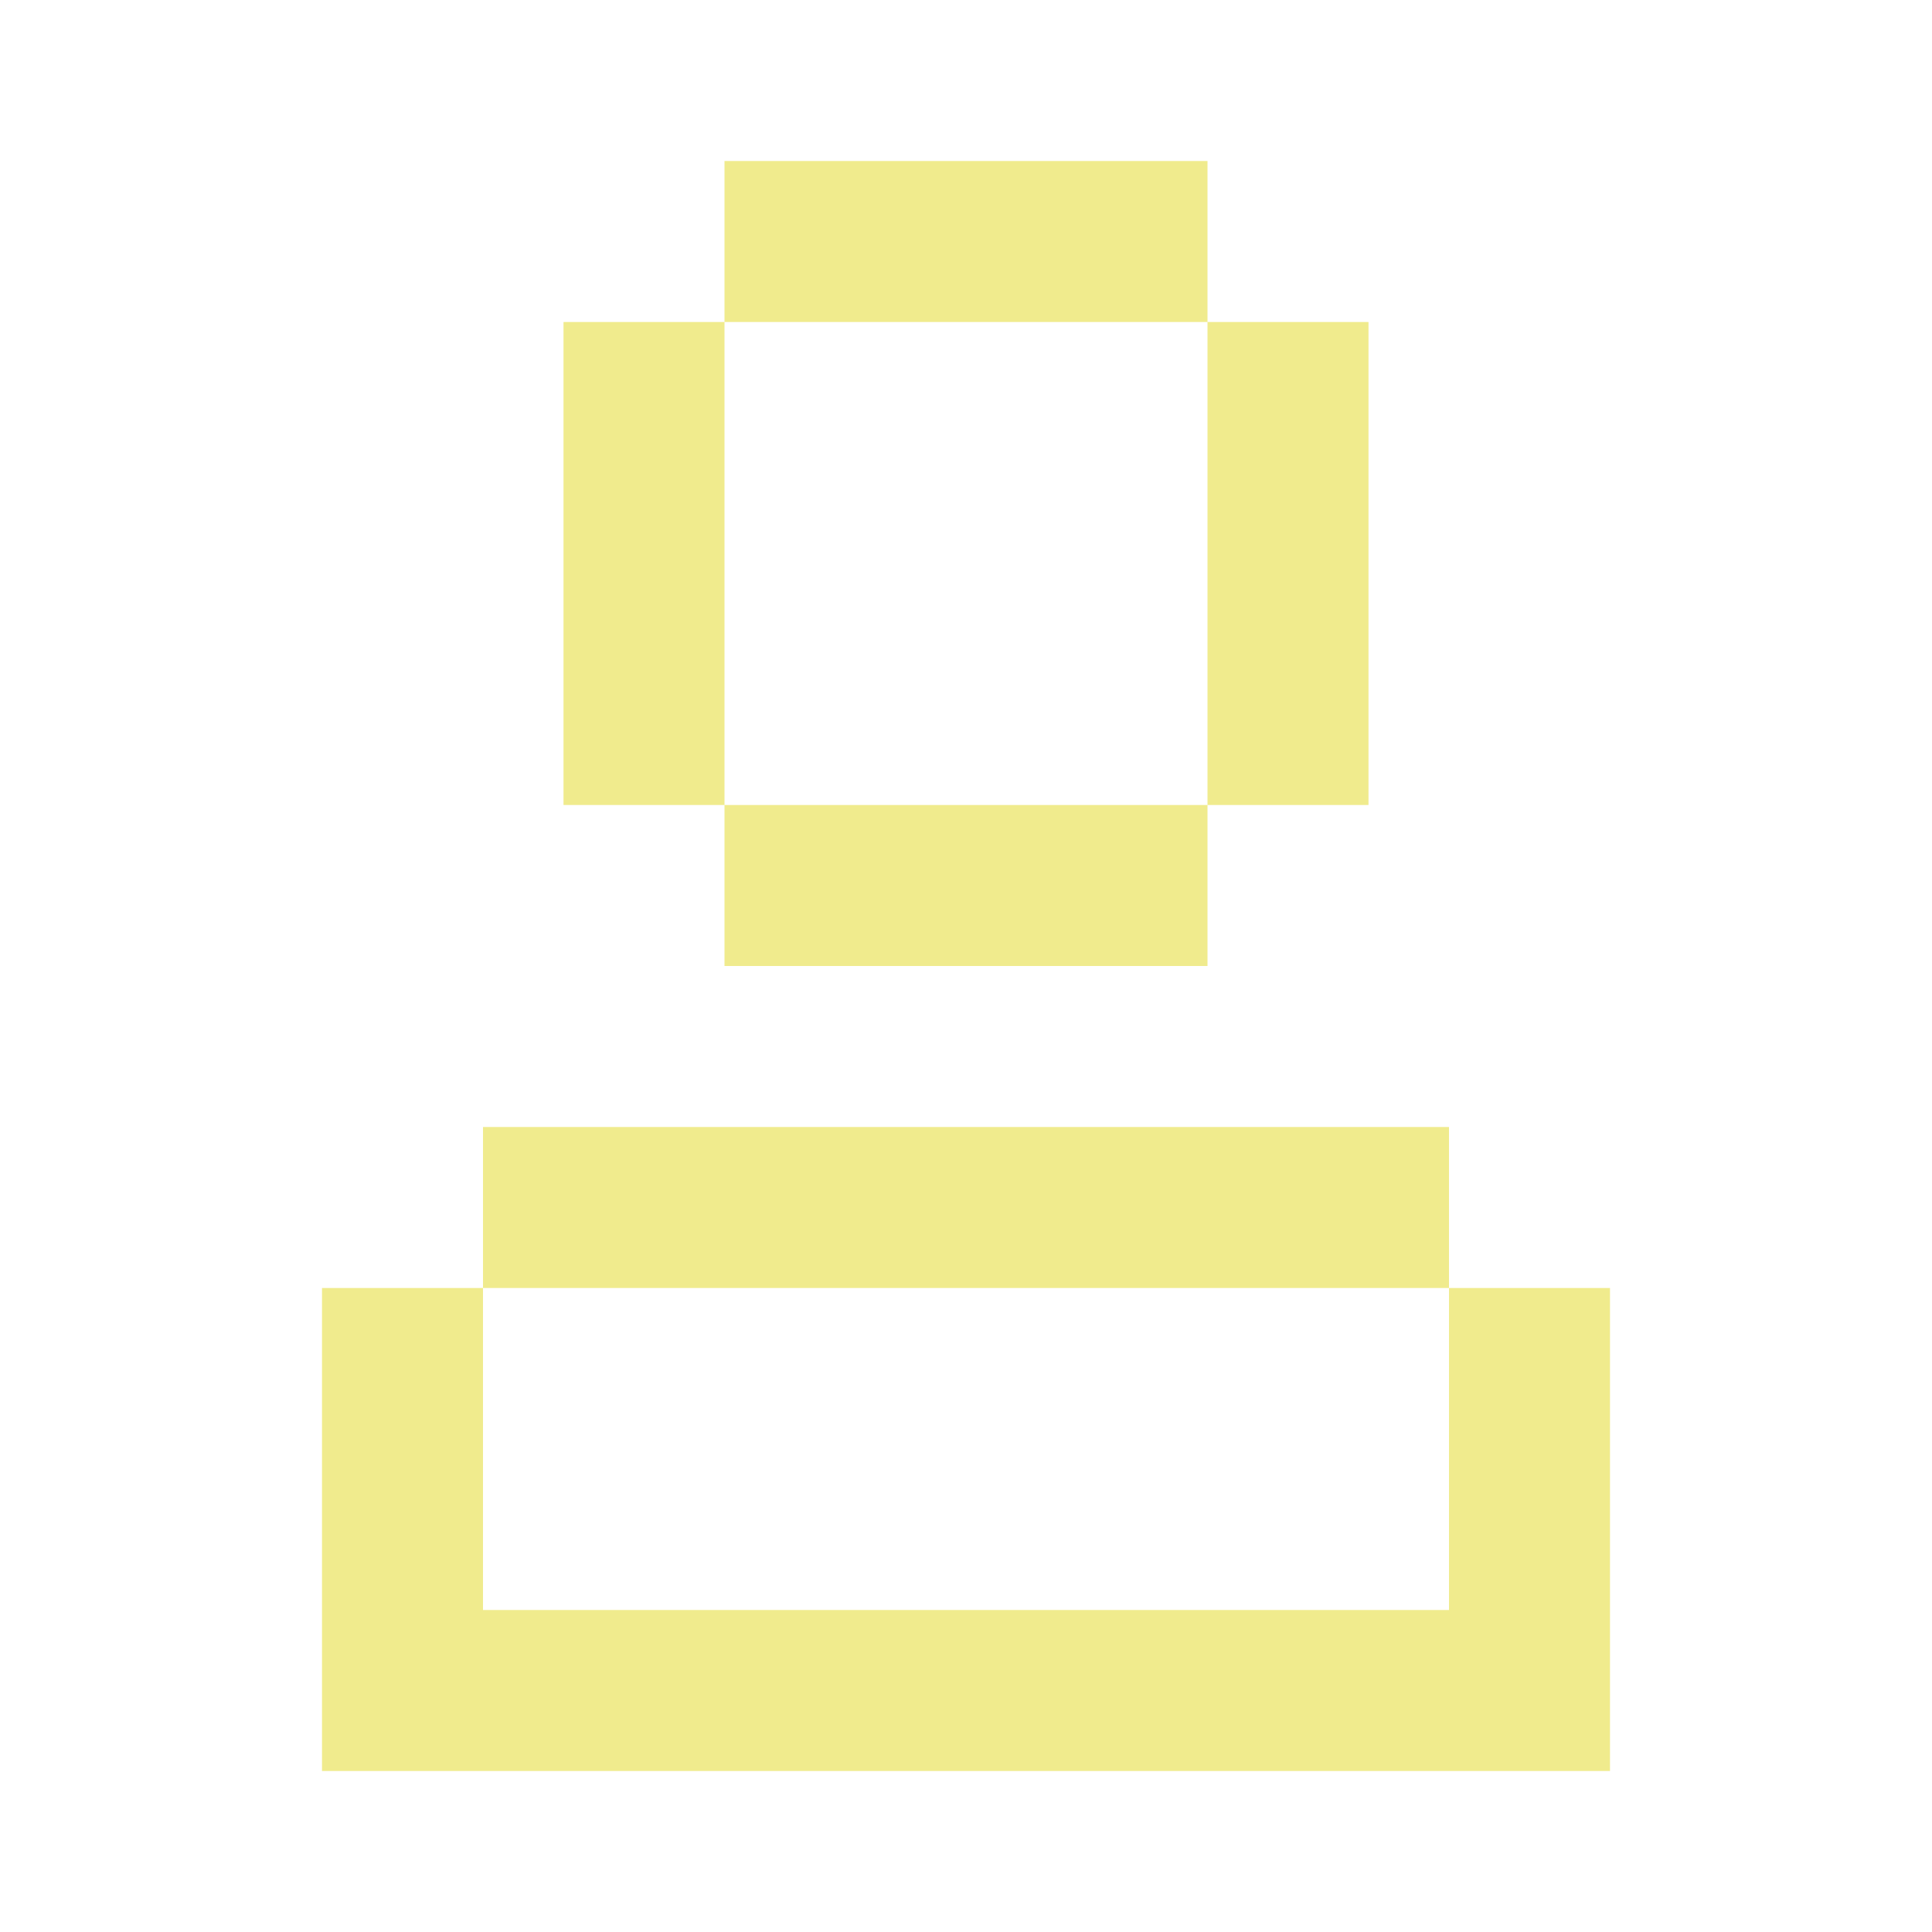
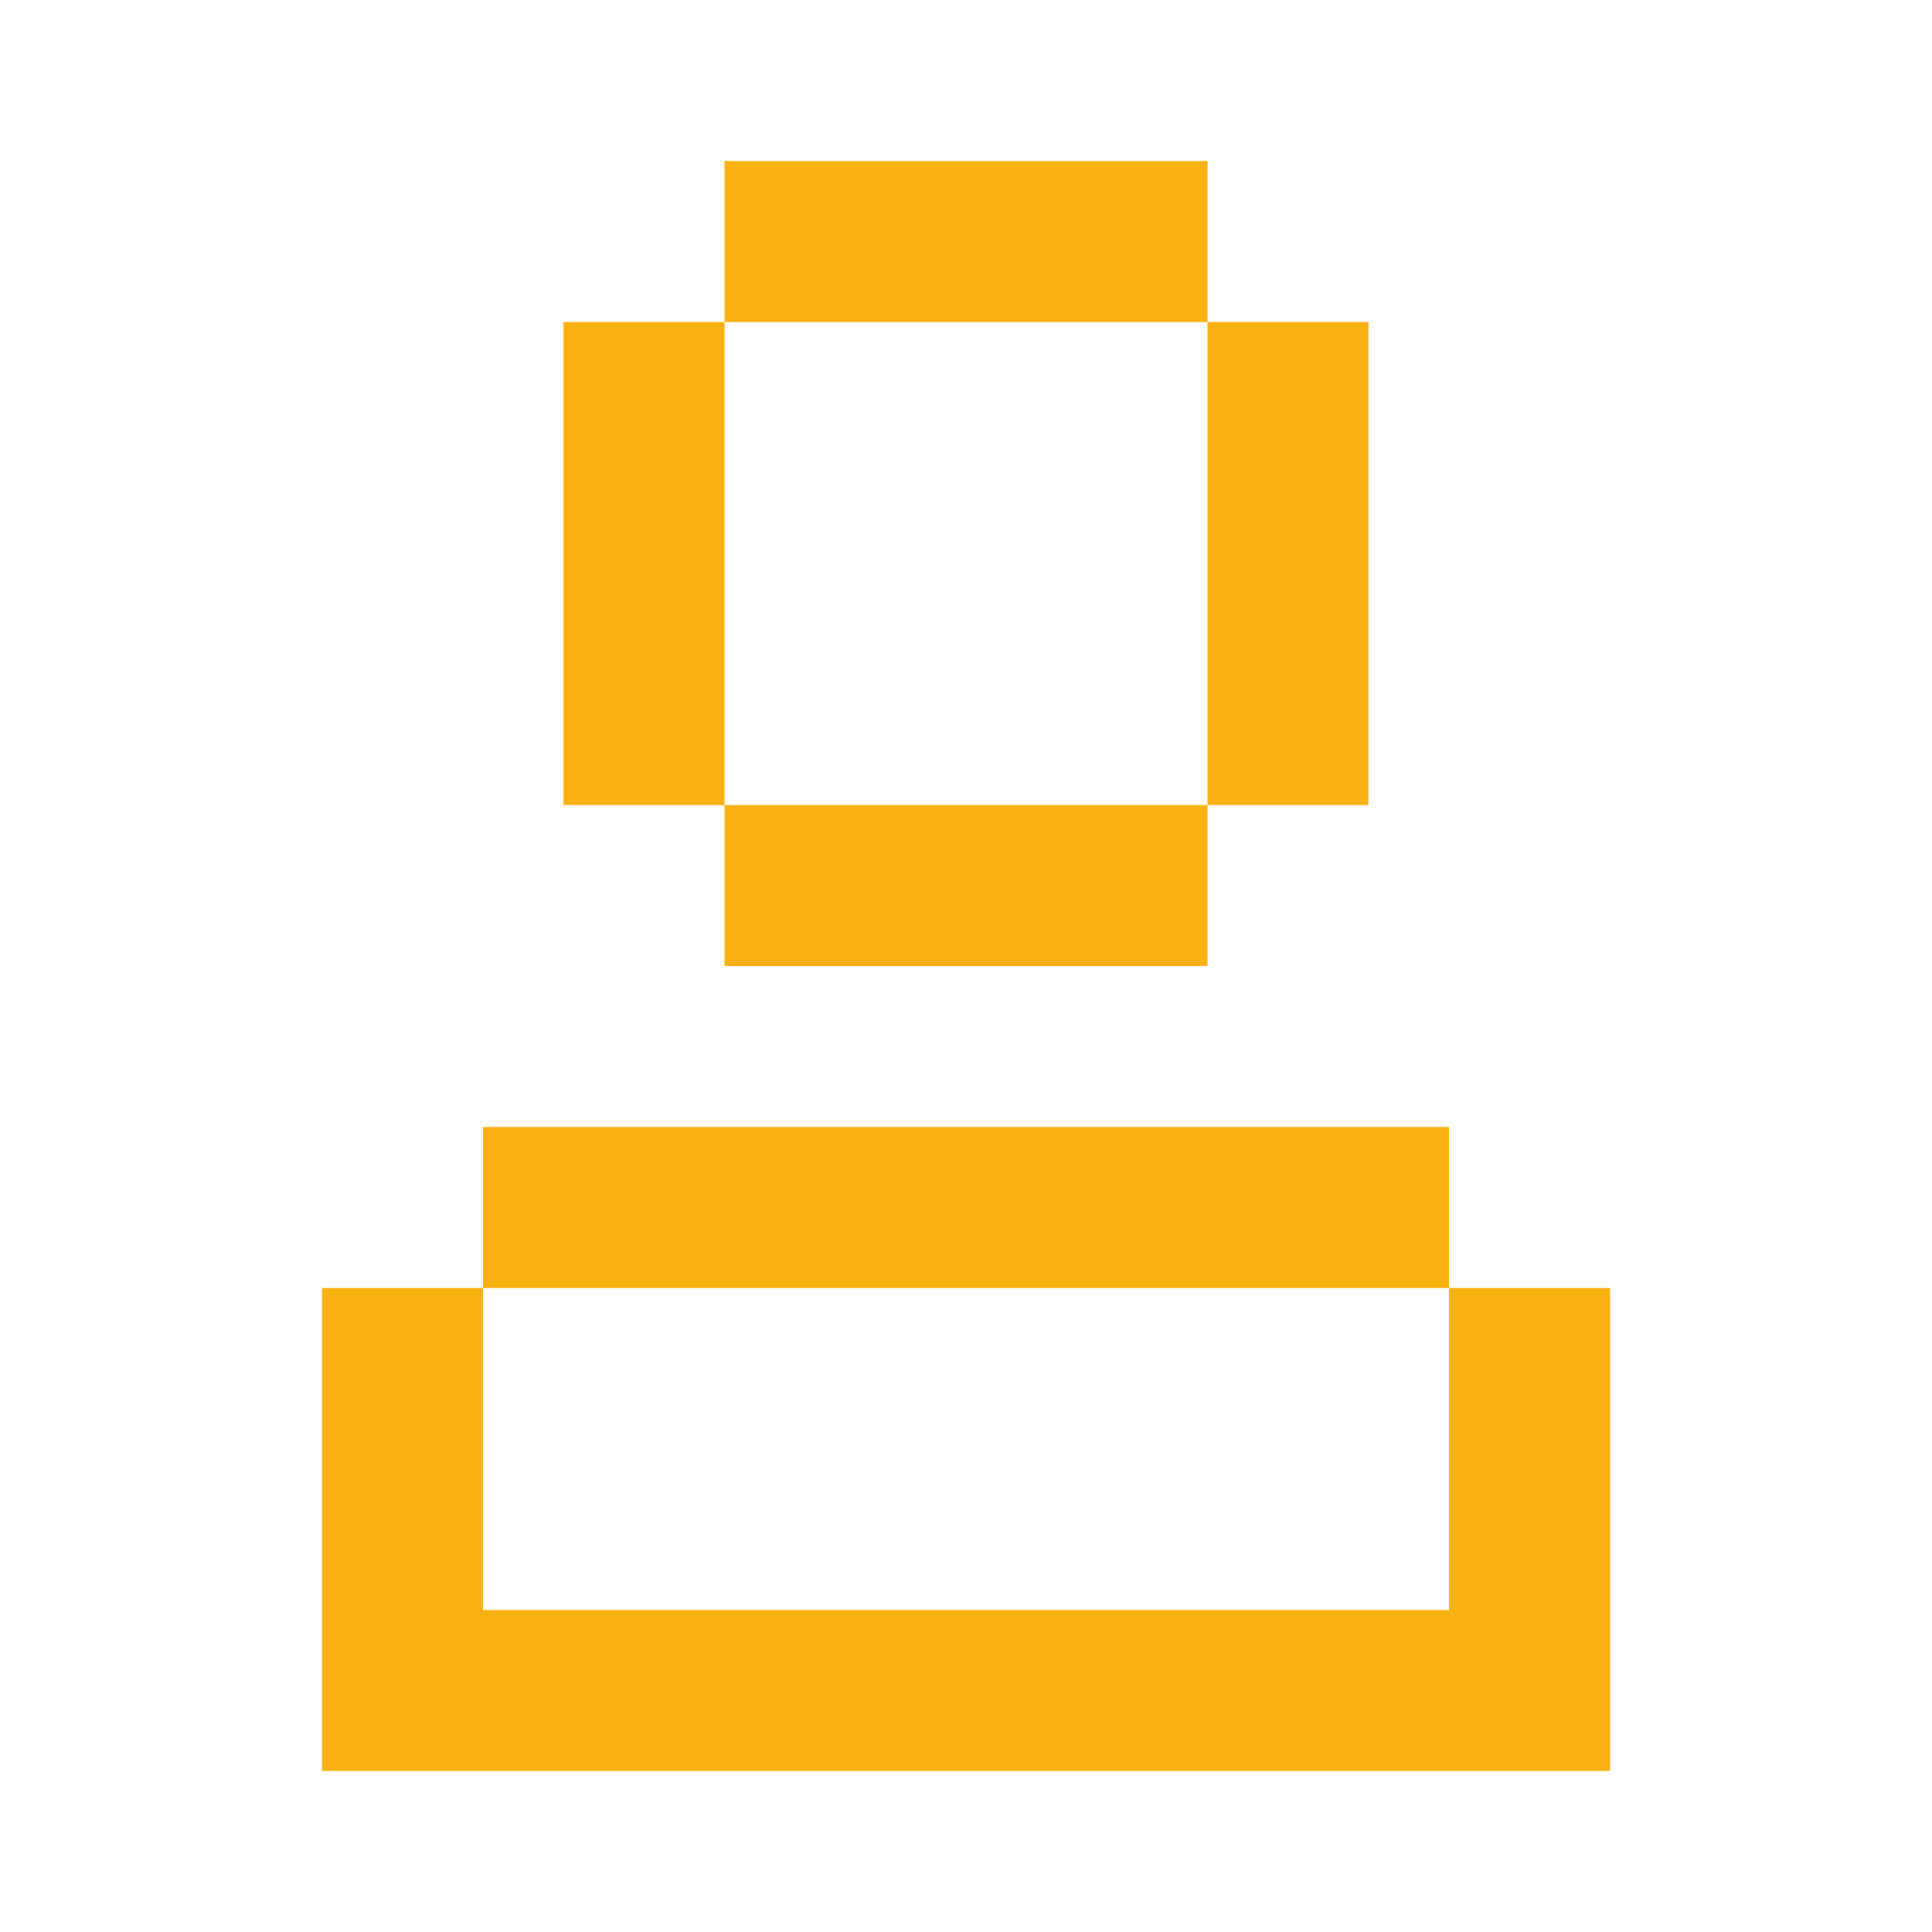
<svg xmlns="http://www.w3.org/2000/svg" width="128" height="128" viewBox="0 0 24 24">
-   <path fill="#F0EB8D" d="M15 2H9v2H7v6h2V4h6V2zm0 8H9v2h6v-2zm0-6h2v6h-2V4zM4 16h2v-2h12v2H6v4h12v-4h2v6H4v-6z" />
+   <path fill="#f9b111" d="M15 2H9v2H7v6h2V4h6V2zm0 8H9v2h6v-2zm0-6h2v6h-2V4zM4 16h2v-2h12v2H6v4h12v-4h2v6H4v-6z" />
</svg>
